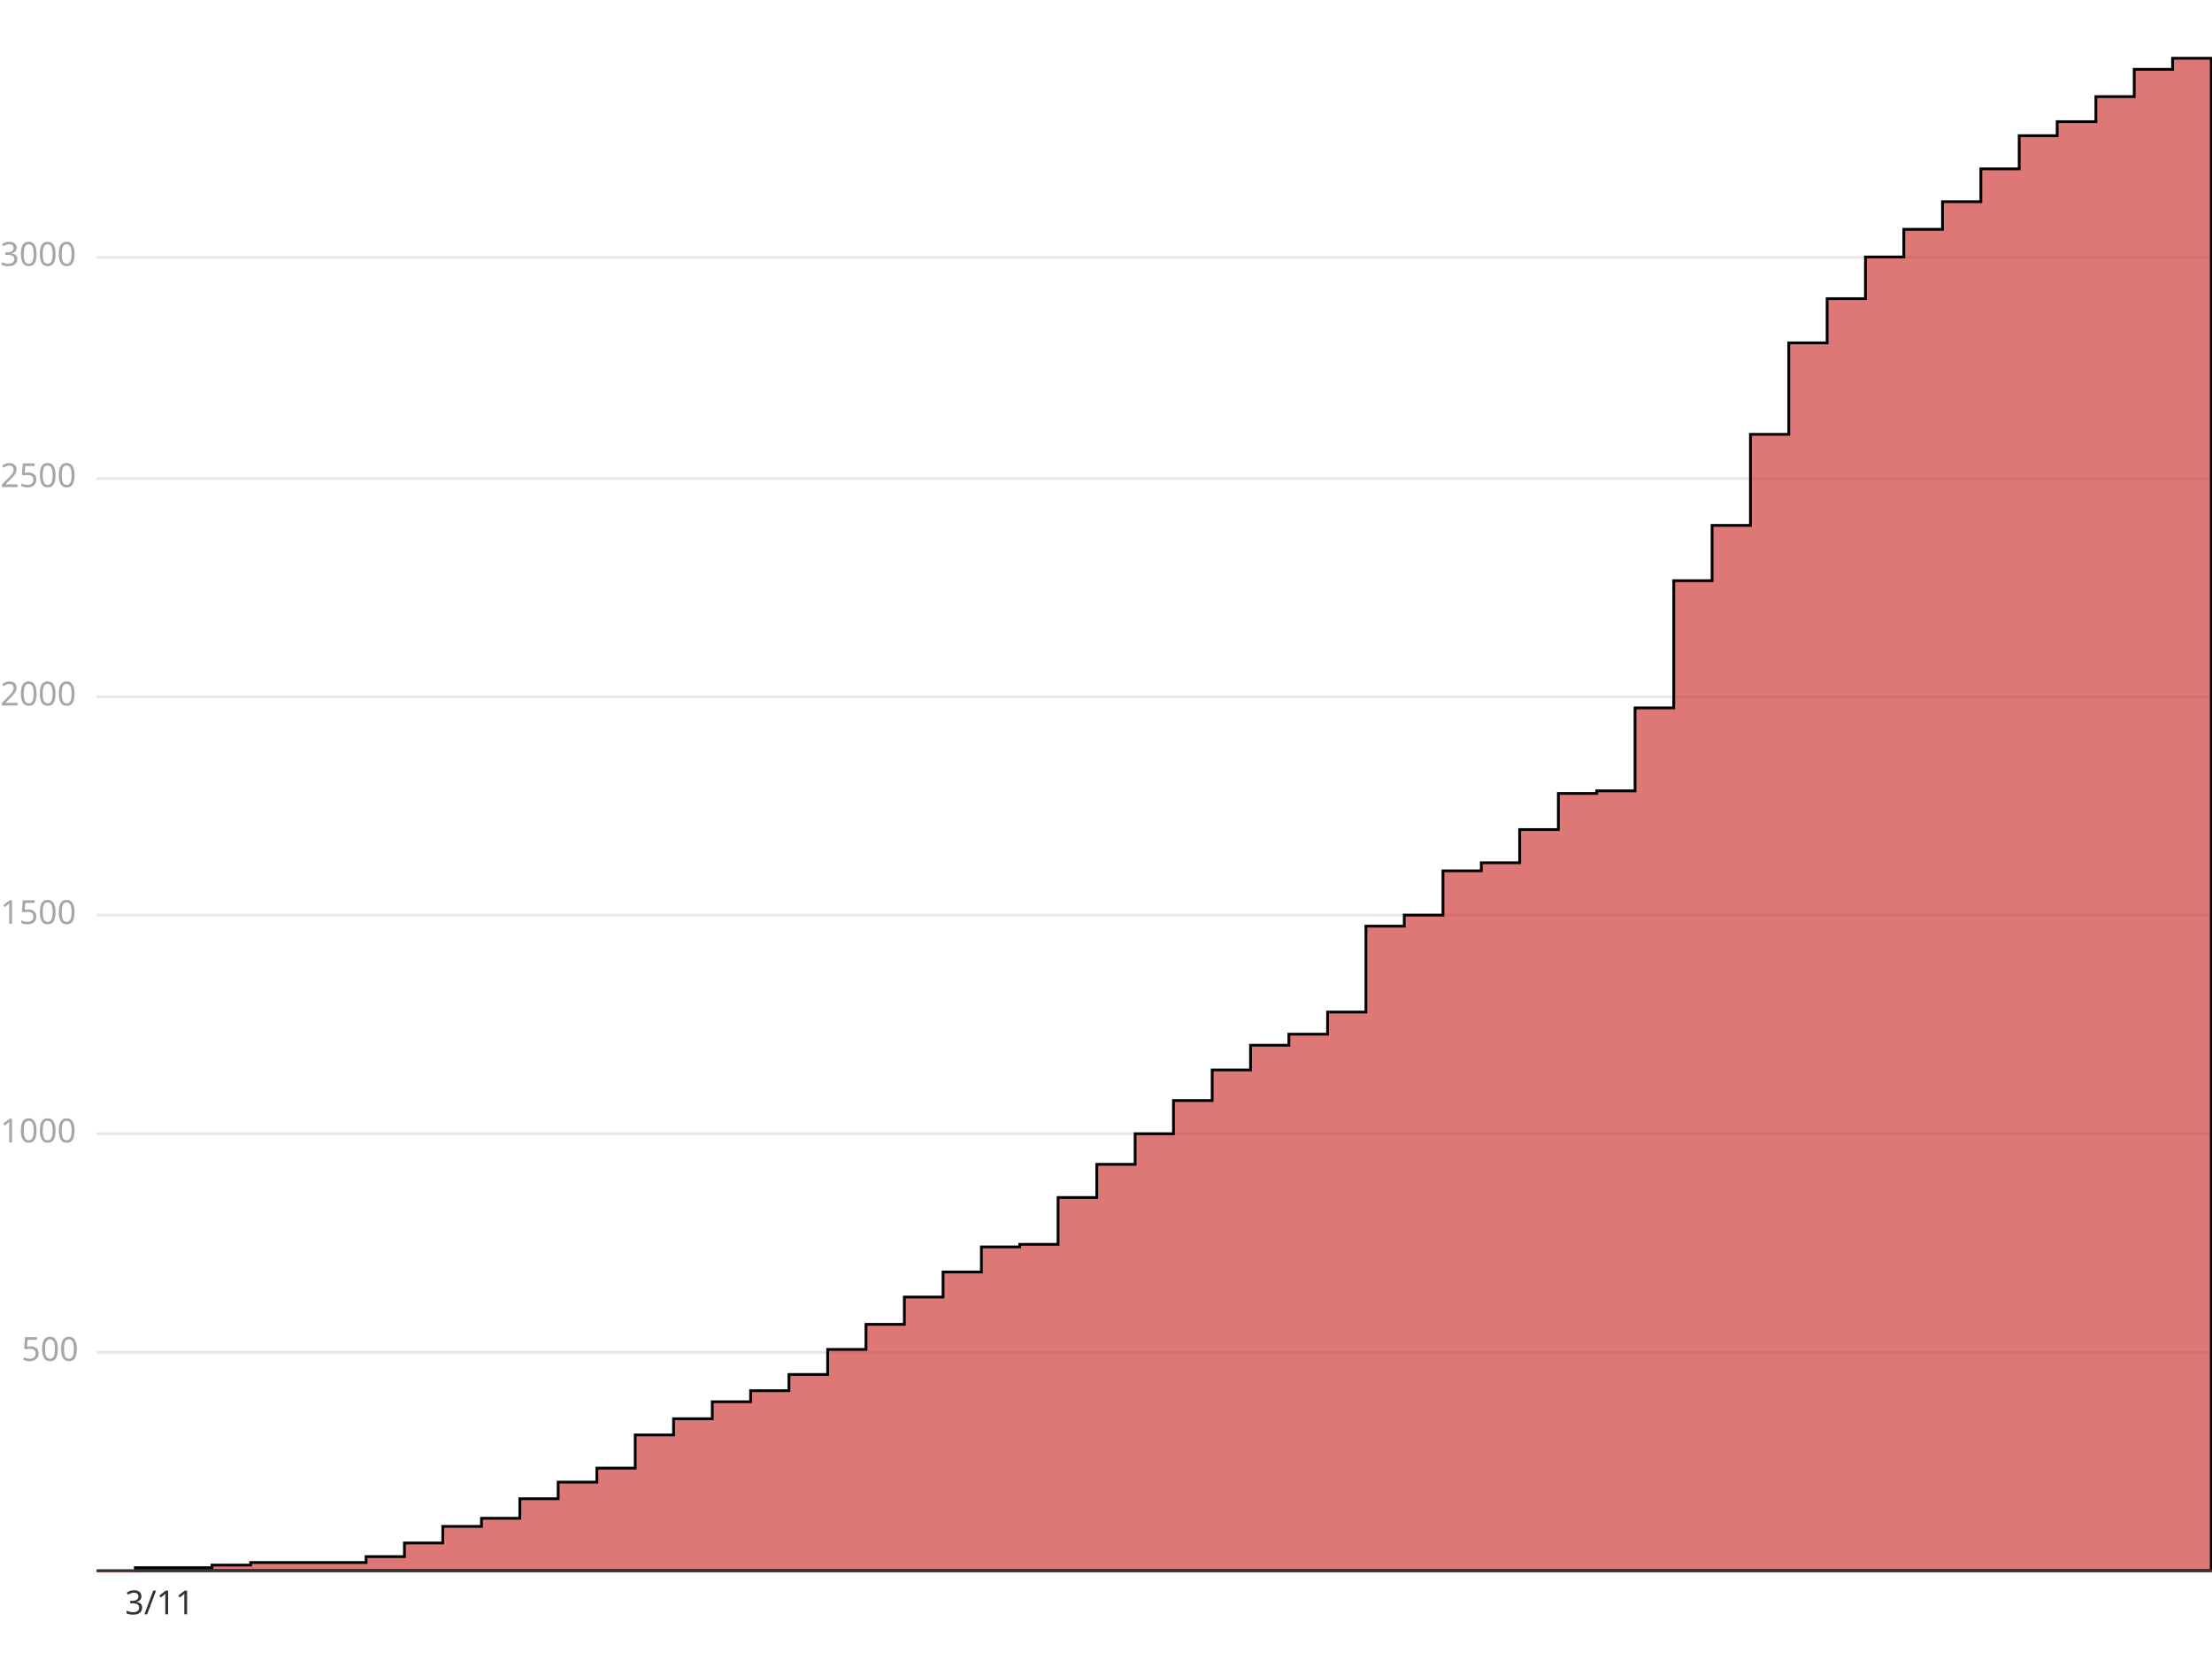
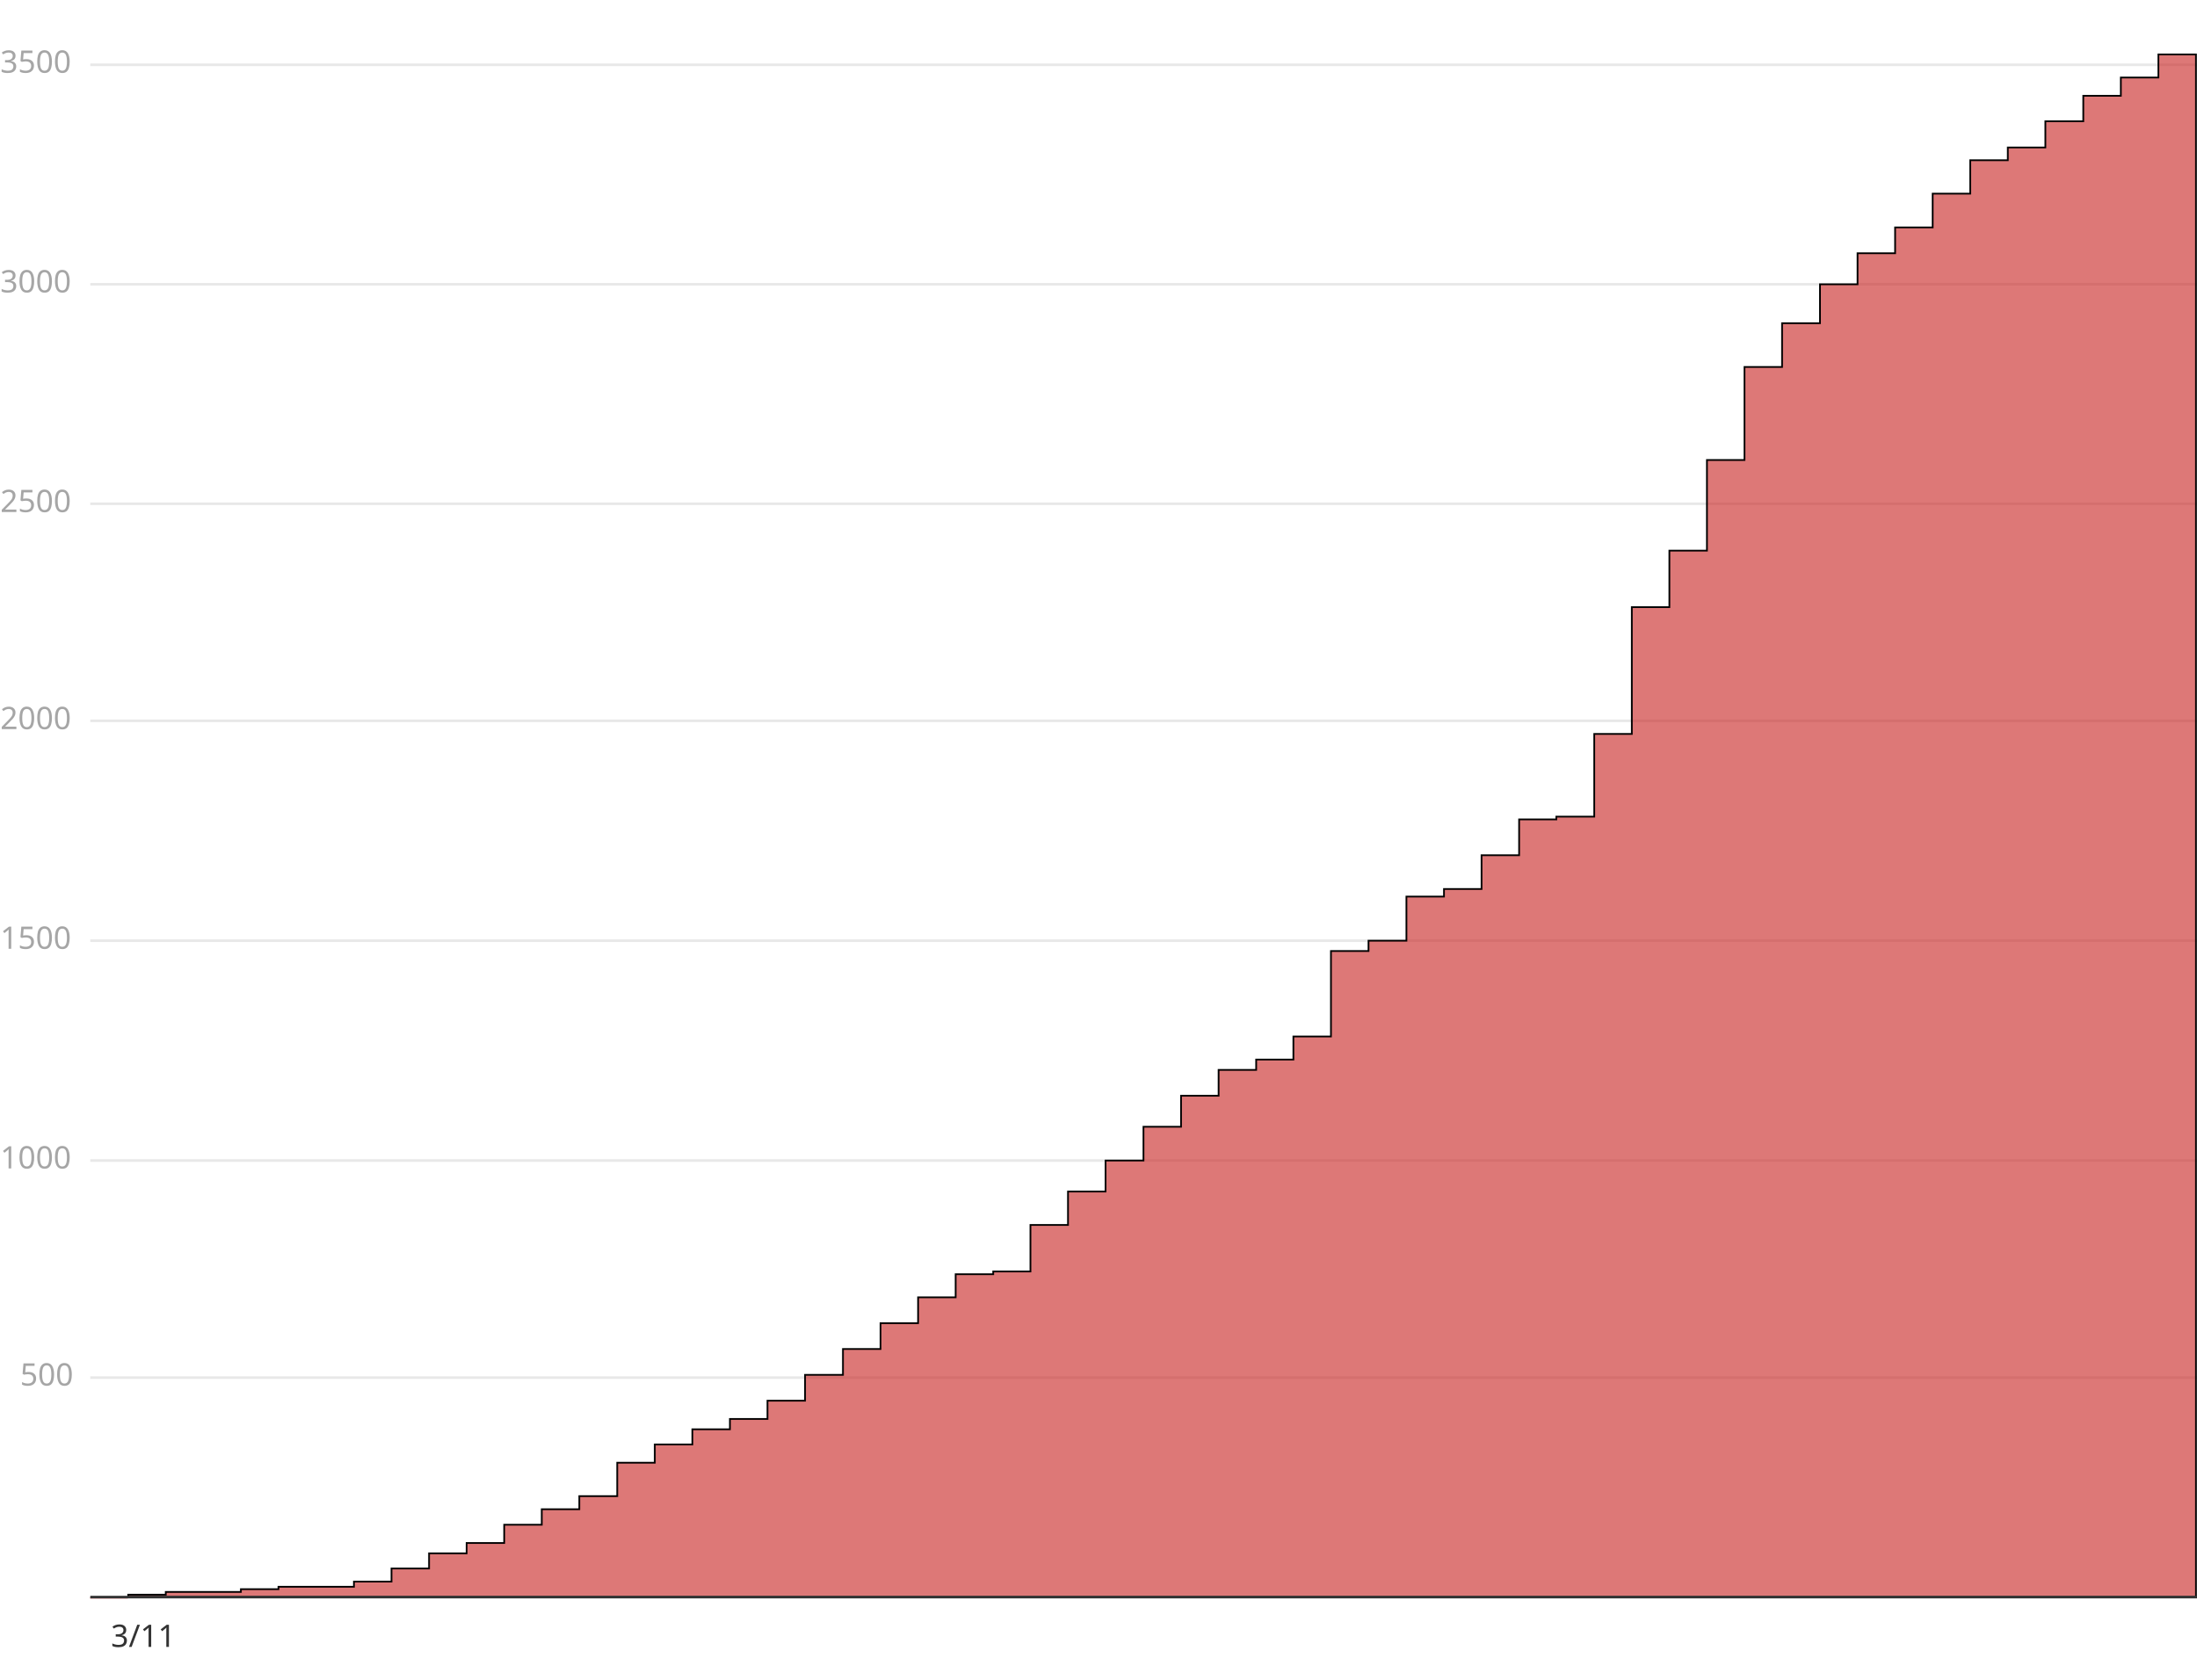
- <svg xmlns="http://www.w3.org/2000/svg" xmlns:xlink="http://www.w3.org/1999/xlink" version="1.1" id="Layer_1" x="0px" y="0px" viewBox="0 0 600 450" style="enable-background:new 0 0 600 450;" xml:space="preserve">
+ <svg xmlns="http://www.w3.org/2000/svg" xmlns:xlink="http://www.w3.org/1999/xlink" version="1.1" id="Layer_1" x="0px" y="0px" viewBox="0 0 637.5 487.5" style="enable-background:new 0 0 637.5 487.5;" xml:space="preserve">
  <style type="text/css">
	.st0{clip-path:url(#SVGID_2_);enable-background:new    ;}
	.st1{clip-path:url(#SVGID_4_);fill:none;stroke:#E8E8E8;stroke-width:0.75;stroke-miterlimit:10;}
	.st2{clip-path:url(#SVGID_4_);fill:#C71E1D;}
- 	.st3{clip-path:url(#SVGID_4_);fill:#C71E1D;fill-opacity:0.6;stroke:#000000;stroke-width:0.75;stroke-miterlimit:10;}
+ 	.st3{clip-path:url(#SVGID_4_);fill:#C71E1D;fill-opacity:0.6;stroke:#000000;stroke-width:0.5;stroke-miterlimit:10;}
	.st4{clip-path:url(#SVGID_4_);fill:none;stroke:#333333;stroke-width:0.75;stroke-miterlimit:10;}
	.st5{clip-path:url(#SVGID_4_);}
	.st6{fill:#A6A6A6;}
	.st7{font-family:'Roboto-Regular';}
	.st8{font-size:9px;}
	.st9{fill:#333333;}
</style>
  <g>
    <defs>
-       <rect id="SVGID_1_" width="600" height="450" />
+       <rect id="SVGID_1_" width="637.5" height="487.5" />
    </defs>
    <clipPath id="SVGID_2_">
      <use xlink:href="#SVGID_1_" style="overflow:visible;" />
    </clipPath>
    <g class="st0">
      <g>
        <defs>
-           <rect id="SVGID_3_" width="600" height="450" />
+           <rect id="SVGID_3_" width="637.5" height="487.5" />
        </defs>
        <clipPath id="SVGID_4_">
          <use xlink:href="#SVGID_3_" style="overflow:visible;" />
        </clipPath>
-         <line class="st1" x1="26.2" y1="69.8" x2="600" y2="69.8" />
-         <line class="st1" x1="26.2" y1="129.8" x2="600" y2="129.8" />
-         <line class="st1" x1="26.2" y1="189" x2="600" y2="189" />
-         <line class="st1" x1="26.2" y1="248.2" x2="600" y2="248.2" />
-         <line class="st1" x1="26.2" y1="307.5" x2="600" y2="307.5" />
-         <line class="st1" x1="26.2" y1="366.8" x2="600" y2="366.8" />
-         <rect x="26.2" y="426" class="st2" width="10.4" height="0.4" />
-         <polygon class="st3" points="589.3,15.8 589.3,18.8 578.9,18.8 578.9,26.2 568.5,26.2 568.5,33 558,33 558,36.8 547.7,36.8      547.7,45.8 537.3,45.8 537.3,54.7 526.9,54.7 526.9,62.2 516.4,62.2 516.4,69.7 506,69.7 506,81 495.6,81 495.6,93 485.2,93      485.2,117.8 474.8,117.8 474.8,142.5 464.4,142.5 464.4,157.5 454,157.5 454,192 443.5,192 443.5,214.5 433.1,214.5 433.1,215.2      422.7,215.2 422.7,225 412.2,225 412.2,234 401.8,234 401.8,236.2 391.4,236.2 391.4,248.2 380.9,248.2 380.9,251.2 370.5,251.2      370.5,274.5 360.1,274.5 360.1,280.5 349.6,280.5 349.6,283.5 339.2,283.5 339.2,290.2 328.8,290.2 328.8,298.5 318.3,298.5      318.3,307.5 307.9,307.5 307.9,315.8 297.5,315.8 297.5,324.8 287,324.8 287,337.5 276.6,337.5 276.6,338.2 266.2,338.2      266.2,345 255.8,345 255.8,351.8 245.3,351.8 245.3,359.2 234.9,359.2 234.9,366 224.5,366 224.5,372.8 214,372.8 214,377.2      203.6,377.2 203.6,380.2 193.2,380.2 193.2,384.8 182.7,384.8 182.7,389.2 172.3,389.2 172.3,398.2 161.9,398.2 161.9,402      151.4,402 151.4,406.5 141,406.5 141,411.8 130.6,411.8 130.6,414 120.1,414 120.1,418.5 109.7,418.5 109.7,422.2 99.3,422.2      99.3,423.8 88.8,423.8 88.8,423.8 78.4,423.8 68,423.8 68,424.5 57.5,424.5 57.5,425.2 47.1,425.2 36.7,425.2 36.7,426 47.1,426      57.5,426 68,426 78.4,426 88.8,426 88.8,426 99.3,426 109.7,426 120.1,426 130.6,426 141,426 151.4,426 161.9,426 172.3,426      182.7,426 193.2,426 203.6,426 214,426 224.5,426 234.9,426 234.9,426 245.3,426 255.8,426 266.2,426 276.6,426 287,426      297.5,426 307.9,426 318.3,426 328.8,426 339.2,426 349.6,426 360.1,426 360.1,426 370.5,426 380.9,426 391.4,426 401.8,426      412.2,426 422.7,426 433.1,426 443.5,426 454,426 454,426 464.4,426 464.4,426 474.8,426 474.8,426 485.2,426 495.7,426      495.7,426 506,426 506,426 516.4,426 526.9,426 526.9,426 537.3,426 537.3,426 547.7,426 547.7,426 558,426 558.1,426 568.5,426      568.5,426 578.9,426 589.3,426 599.8,426 599.8,15.8    " />
-         <line class="st4" x1="26.2" y1="426" x2="600" y2="426" />
+         <line class="st1" x1="26.2" y1="18.8" x2="637.5" y2="18.8" />
+         <line class="st1" x1="26.2" y1="82.5" x2="637.5" y2="82.5" />
+         <line class="st1" x1="26.2" y1="146.2" x2="637.5" y2="146.2" />
+         <line class="st1" x1="26.2" y1="209.2" x2="637.5" y2="209.2" />
+         <line class="st1" x1="26.2" y1="273" x2="637.5" y2="273" />
+         <line class="st1" x1="26.2" y1="336.8" x2="637.5" y2="336.8" />
+         <line class="st1" x1="26.2" y1="399.8" x2="637.5" y2="399.8" />
+         <rect x="26.2" y="463.5" class="st2" width="10.9" height="0.4" />
+         <polygon class="st3" points="626.3,15.8 626.3,22.5 615.4,22.5 615.4,27.8 604.5,27.8 604.5,35.2 593.5,35.2 593.5,42.8      582.6,42.8 582.6,46.5 571.7,46.5 571.7,56.2 560.8,56.2 560.8,66 549.9,66 549.9,73.5 539,73.5 539,82.5 528.1,82.5 528.1,93.8      517.1,93.8 517.1,106.5 506.2,106.5 506.2,133.5 495.3,133.5 495.3,159.8 484.4,159.8 484.4,176.2 473.5,176.2 473.5,213      462.6,213 462.6,237 451.6,237 451.6,237.8 440.8,237.8 440.8,248.2 429.9,248.2 429.9,258 419,258 419,260.2 408.1,260.2      408.1,273 397.1,273 397.1,276 386.2,276 386.2,300.8 375.3,300.8 375.3,307.5 364.5,307.5 364.5,310.5 353.6,310.5 353.6,318      342.7,318 342.7,327 331.8,327 331.8,336.8 320.8,336.8 320.8,345.8 309.9,345.8 309.9,355.5 299,355.5 299,369 288.2,369      288.2,369.8 277.3,369.8 277.3,376.5 266.4,376.5 266.4,384 255.5,384 255.5,391.5 244.6,391.5 244.6,399 233.6,399 233.6,406.5      222.7,406.5 222.7,411.8 211.8,411.8 211.8,414.8 200.9,414.8 200.9,419.2 190,419.2 190,424.5 179.1,424.5 179.1,434.2      168.1,434.2 168.1,438 157.2,438 157.2,442.5 146.3,442.5 146.3,447.8 135.4,447.8 135.4,450.8 124.5,450.8 124.5,455.2      113.6,455.2 113.6,459 102.7,459 102.7,460.5 91.7,460.5 80.8,460.5 80.8,461.2 69.9,461.2 69.9,462 59,462 48.1,462 48.1,462.8      37.2,462.8 37.2,463.5 48.1,463.5 59,463.5 69.9,463.5 69.9,463.5 80.8,463.5 91.7,463.5 102.7,463.5 113.6,463.5 113.6,463.5      124.5,463.5 135.4,463.5 146.3,463.5 146.3,463.5 157.2,463.5 168.1,463.5 179.1,463.5 179.1,463.5 190,463.5 190,463.5      200.9,463.5 211.8,463.5 222.7,463.5 222.7,463.5 233.6,463.5 244.6,463.5 255.5,463.5 255.5,463.5 266.4,463.5 266.4,463.5      277.3,463.5 288.2,463.5 299,463.5 299.1,463.5 309.9,463.5 320.8,463.5 331.8,463.5 331.8,463.5 342.7,463.5 342.7,463.5      353.6,463.5 364.5,463.5 375.3,463.5 375.4,463.5 386.2,463.5 397.1,463.5 408.1,463.5 419,463.5 429.9,463.5 440.8,463.5      451.6,463.5 451.7,463.5 462.6,463.5 473.5,463.5 484.4,463.5 495.3,463.5 506.2,463.5 517.1,463.5 528.1,463.5 528.1,463.5      539,463.5 549.9,463.5 549.9,463.5 560.8,463.5 571.7,463.5 582.6,463.5 582.6,463.5 593.5,463.5 604.5,463.5 604.5,463.5      615.4,463.5 626.3,463.5 626.3,463.5 637.2,463.5 637.2,15.8    " />
+         <line class="st4" x1="26.2" y1="463.5" x2="637.5" y2="463.5" />
        <g class="st5">
-           <text transform="matrix(1 0 0 1 5.8389 369.0996)" class="st6 st7 st8">500</text>
+           <text transform="matrix(1 0 0 1 5.8389 402.0996)" class="st6 st7 st8">500</text>
        </g>
        <g class="st5">
-           <text transform="matrix(1 0 0 1 7.031250e-02 309.8496)" class="st6 st7 st8">1000</text>
+           <text transform="matrix(1 0 0 1 7.031250e-02 339.0996)" class="st6 st7 st8">1000</text>
        </g>
        <g class="st5">
-           <text transform="matrix(1 0 0 1 7.031250e-02 250.5996)" class="st6 st7 st8">1500</text>
+           <text transform="matrix(1 0 0 1 7.031250e-02 275.3496)" class="st6 st7 st8">1500</text>
        </g>
        <g class="st5">
-           <text transform="matrix(1 0 0 1 7.031250e-02 191.3496)" class="st6 st7 st8">2000</text>
+           <text transform="matrix(1 0 0 1 7.031250e-02 211.5996)" class="st6 st7 st8">2000</text>
        </g>
        <g class="st5">
-           <text transform="matrix(1 0 0 1 7.031250e-02 132.0996)" class="st6 st7 st8">2500</text>
+           <text transform="matrix(1 0 0 1 7.031250e-02 148.5996)" class="st6 st7 st8">2500</text>
        </g>
        <g class="st5">
-           <text transform="matrix(1 0 0 1 7.031250e-02 72.0996)" class="st6 st7 st8">3000</text>
+           <text transform="matrix(1 0 0 1 7.031250e-02 84.8496)" class="st6 st7 st8">3000</text>
+         </g>
+         <g class="st5">
+           <text transform="matrix(1 0 0 1 7.031250e-02 21.0996)" class="st6 st7 st8">3500</text>
        </g>
      </g>
    </g>
  </g>
-   <text transform="matrix(1 0 0 1 33.9206 437.8443)" class="st9 st7 st8">3/11</text>
+   <text transform="matrix(1 0 0 1 32.1902 477.9463)" class="st9 st7 st8">3/11</text>
</svg>
